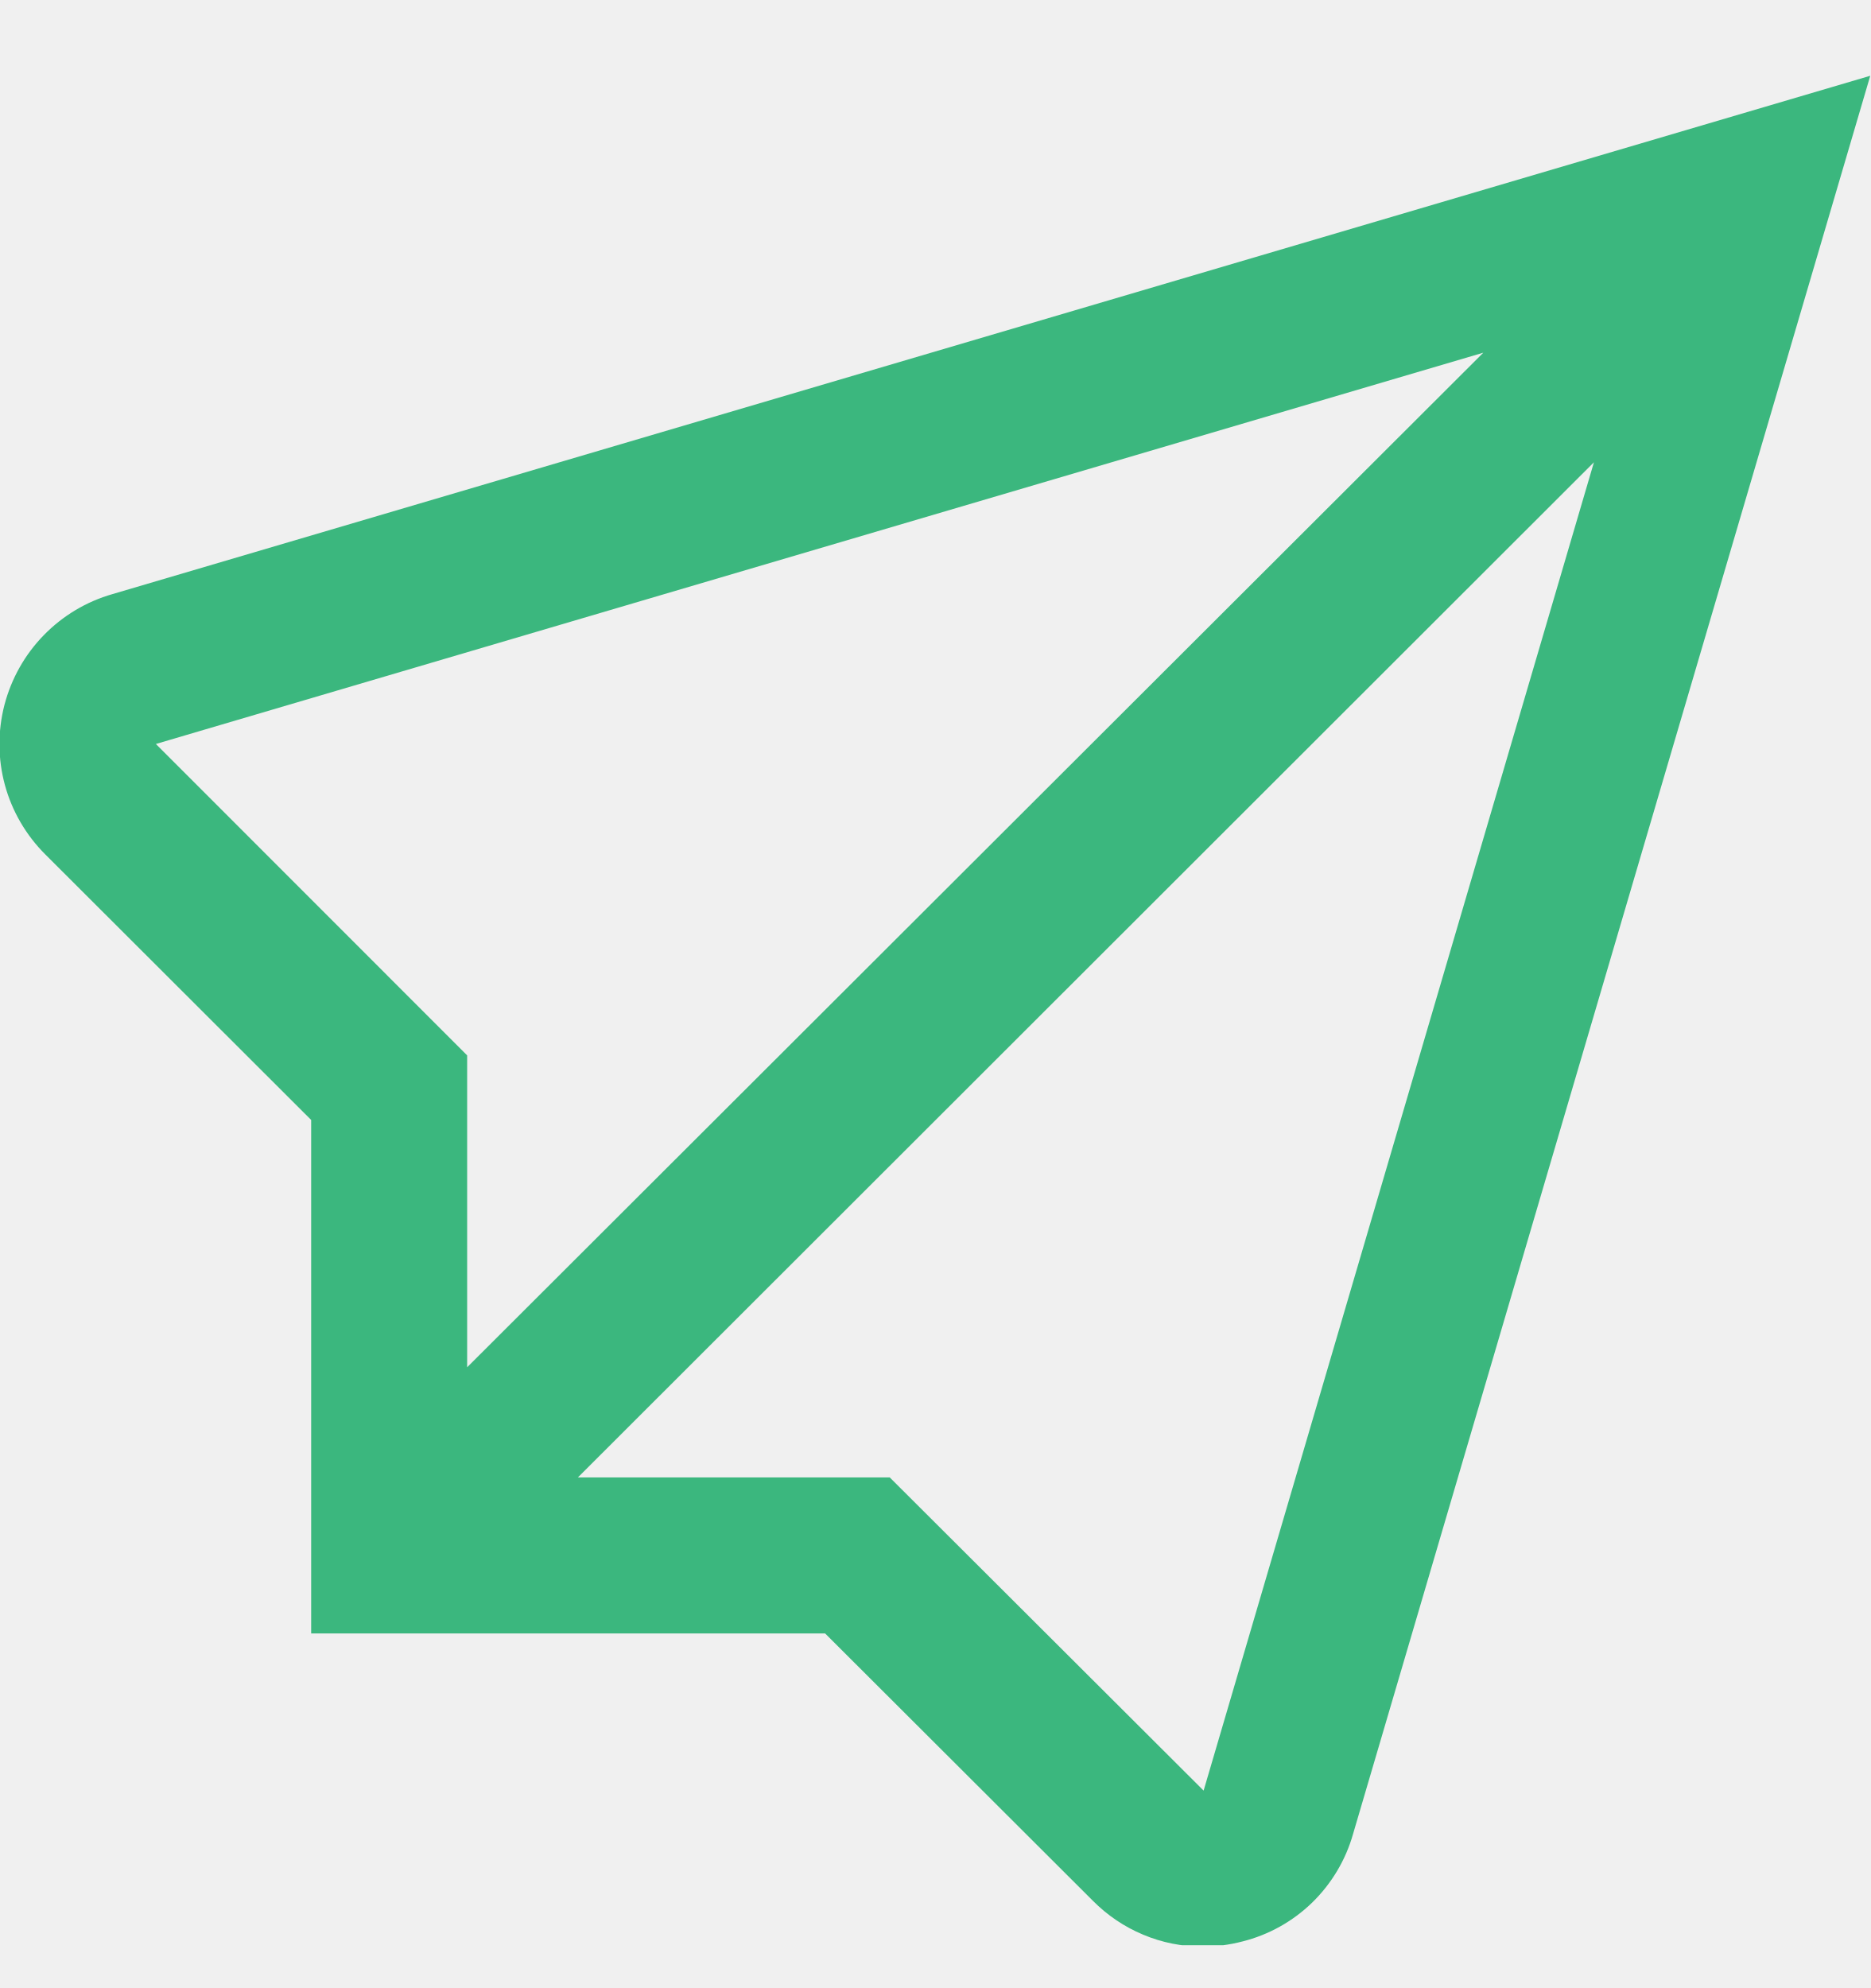
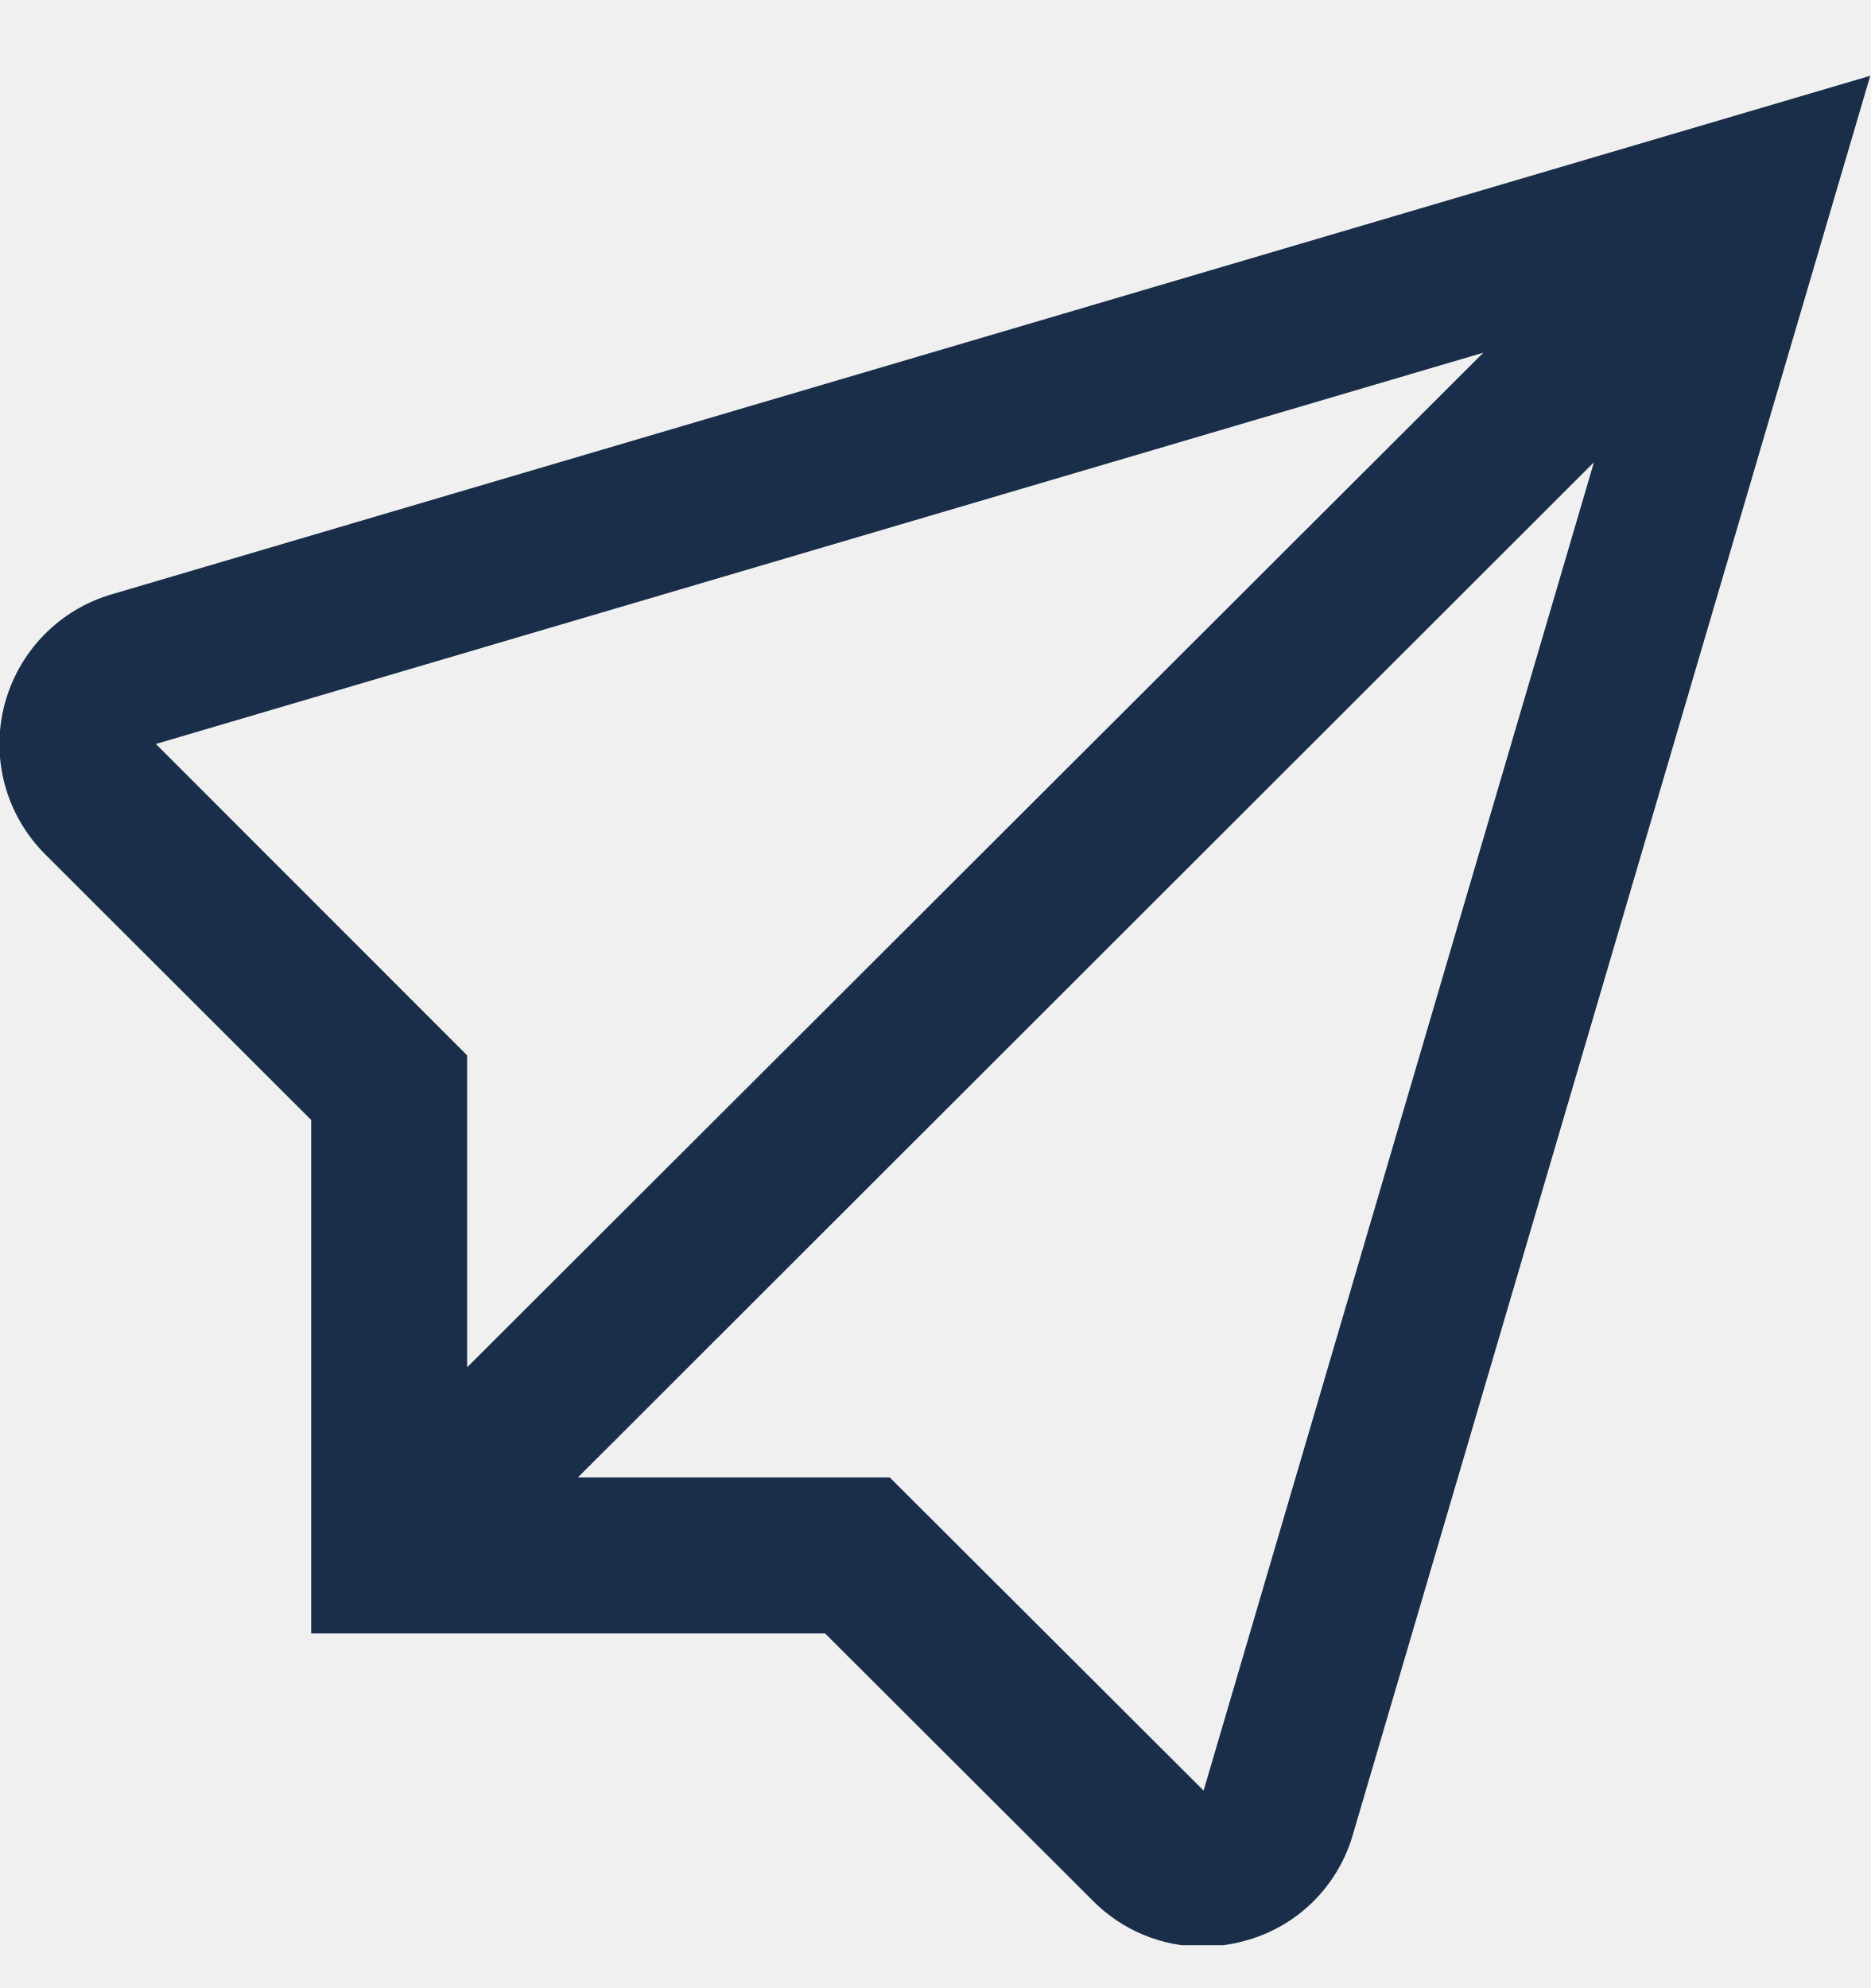
<svg xmlns="http://www.w3.org/2000/svg" width="16" height="17" viewBox="0 0 16 17" fill="none">
  <g clip-path="url(#clip0)">
-     <path d="M0.963 5.08C0.739 5.144 0.537 5.265 0.375 5.431C0.212 5.598 0.097 5.803 0.038 6.028C-0.02 6.253 -0.019 6.489 0.042 6.713C0.103 6.937 0.222 7.141 0.386 7.305L2.661 9.577V13.968H7.056L9.346 16.254C9.469 16.378 9.615 16.477 9.776 16.544C9.937 16.612 10.11 16.646 10.285 16.646C10.399 16.646 10.514 16.631 10.625 16.602C10.849 16.546 11.055 16.431 11.221 16.27C11.387 16.108 11.508 15.906 11.571 15.683L15.994 0.648L0.963 5.08ZM1.333 6.362L12.685 3.016L3.995 11.692V9.025L1.333 6.362ZM10.293 15.312L7.609 12.634H4.942L13.631 3.953L10.293 15.312Z" fill="#3BB77E" />
+     <path d="M0.963 5.08C0.739 5.144 0.537 5.265 0.375 5.431C0.212 5.598 0.097 5.803 0.038 6.028C-0.02 6.253 -0.019 6.489 0.042 6.713C0.103 6.937 0.222 7.141 0.386 7.305L2.661 9.577V13.968H7.056L9.346 16.254C9.469 16.378 9.615 16.477 9.776 16.544C9.937 16.612 10.11 16.646 10.285 16.646C10.399 16.646 10.514 16.631 10.625 16.602C10.849 16.546 11.055 16.431 11.221 16.27C11.387 16.108 11.508 15.906 11.571 15.683L15.994 0.648L0.963 5.08ZM1.333 6.362L12.685 3.016L3.995 11.692V9.025L1.333 6.362ZM10.293 15.312L7.609 12.634H4.942L13.631 3.953L10.293 15.312Z" fill="#1a2e49" />
  </g>
  <defs>
    <clipPath id="clip0">
      <rect width="16" height="16" fill="white" transform="translate(0 0.634277)" />
    </clipPath>
  </defs>
</svg>
